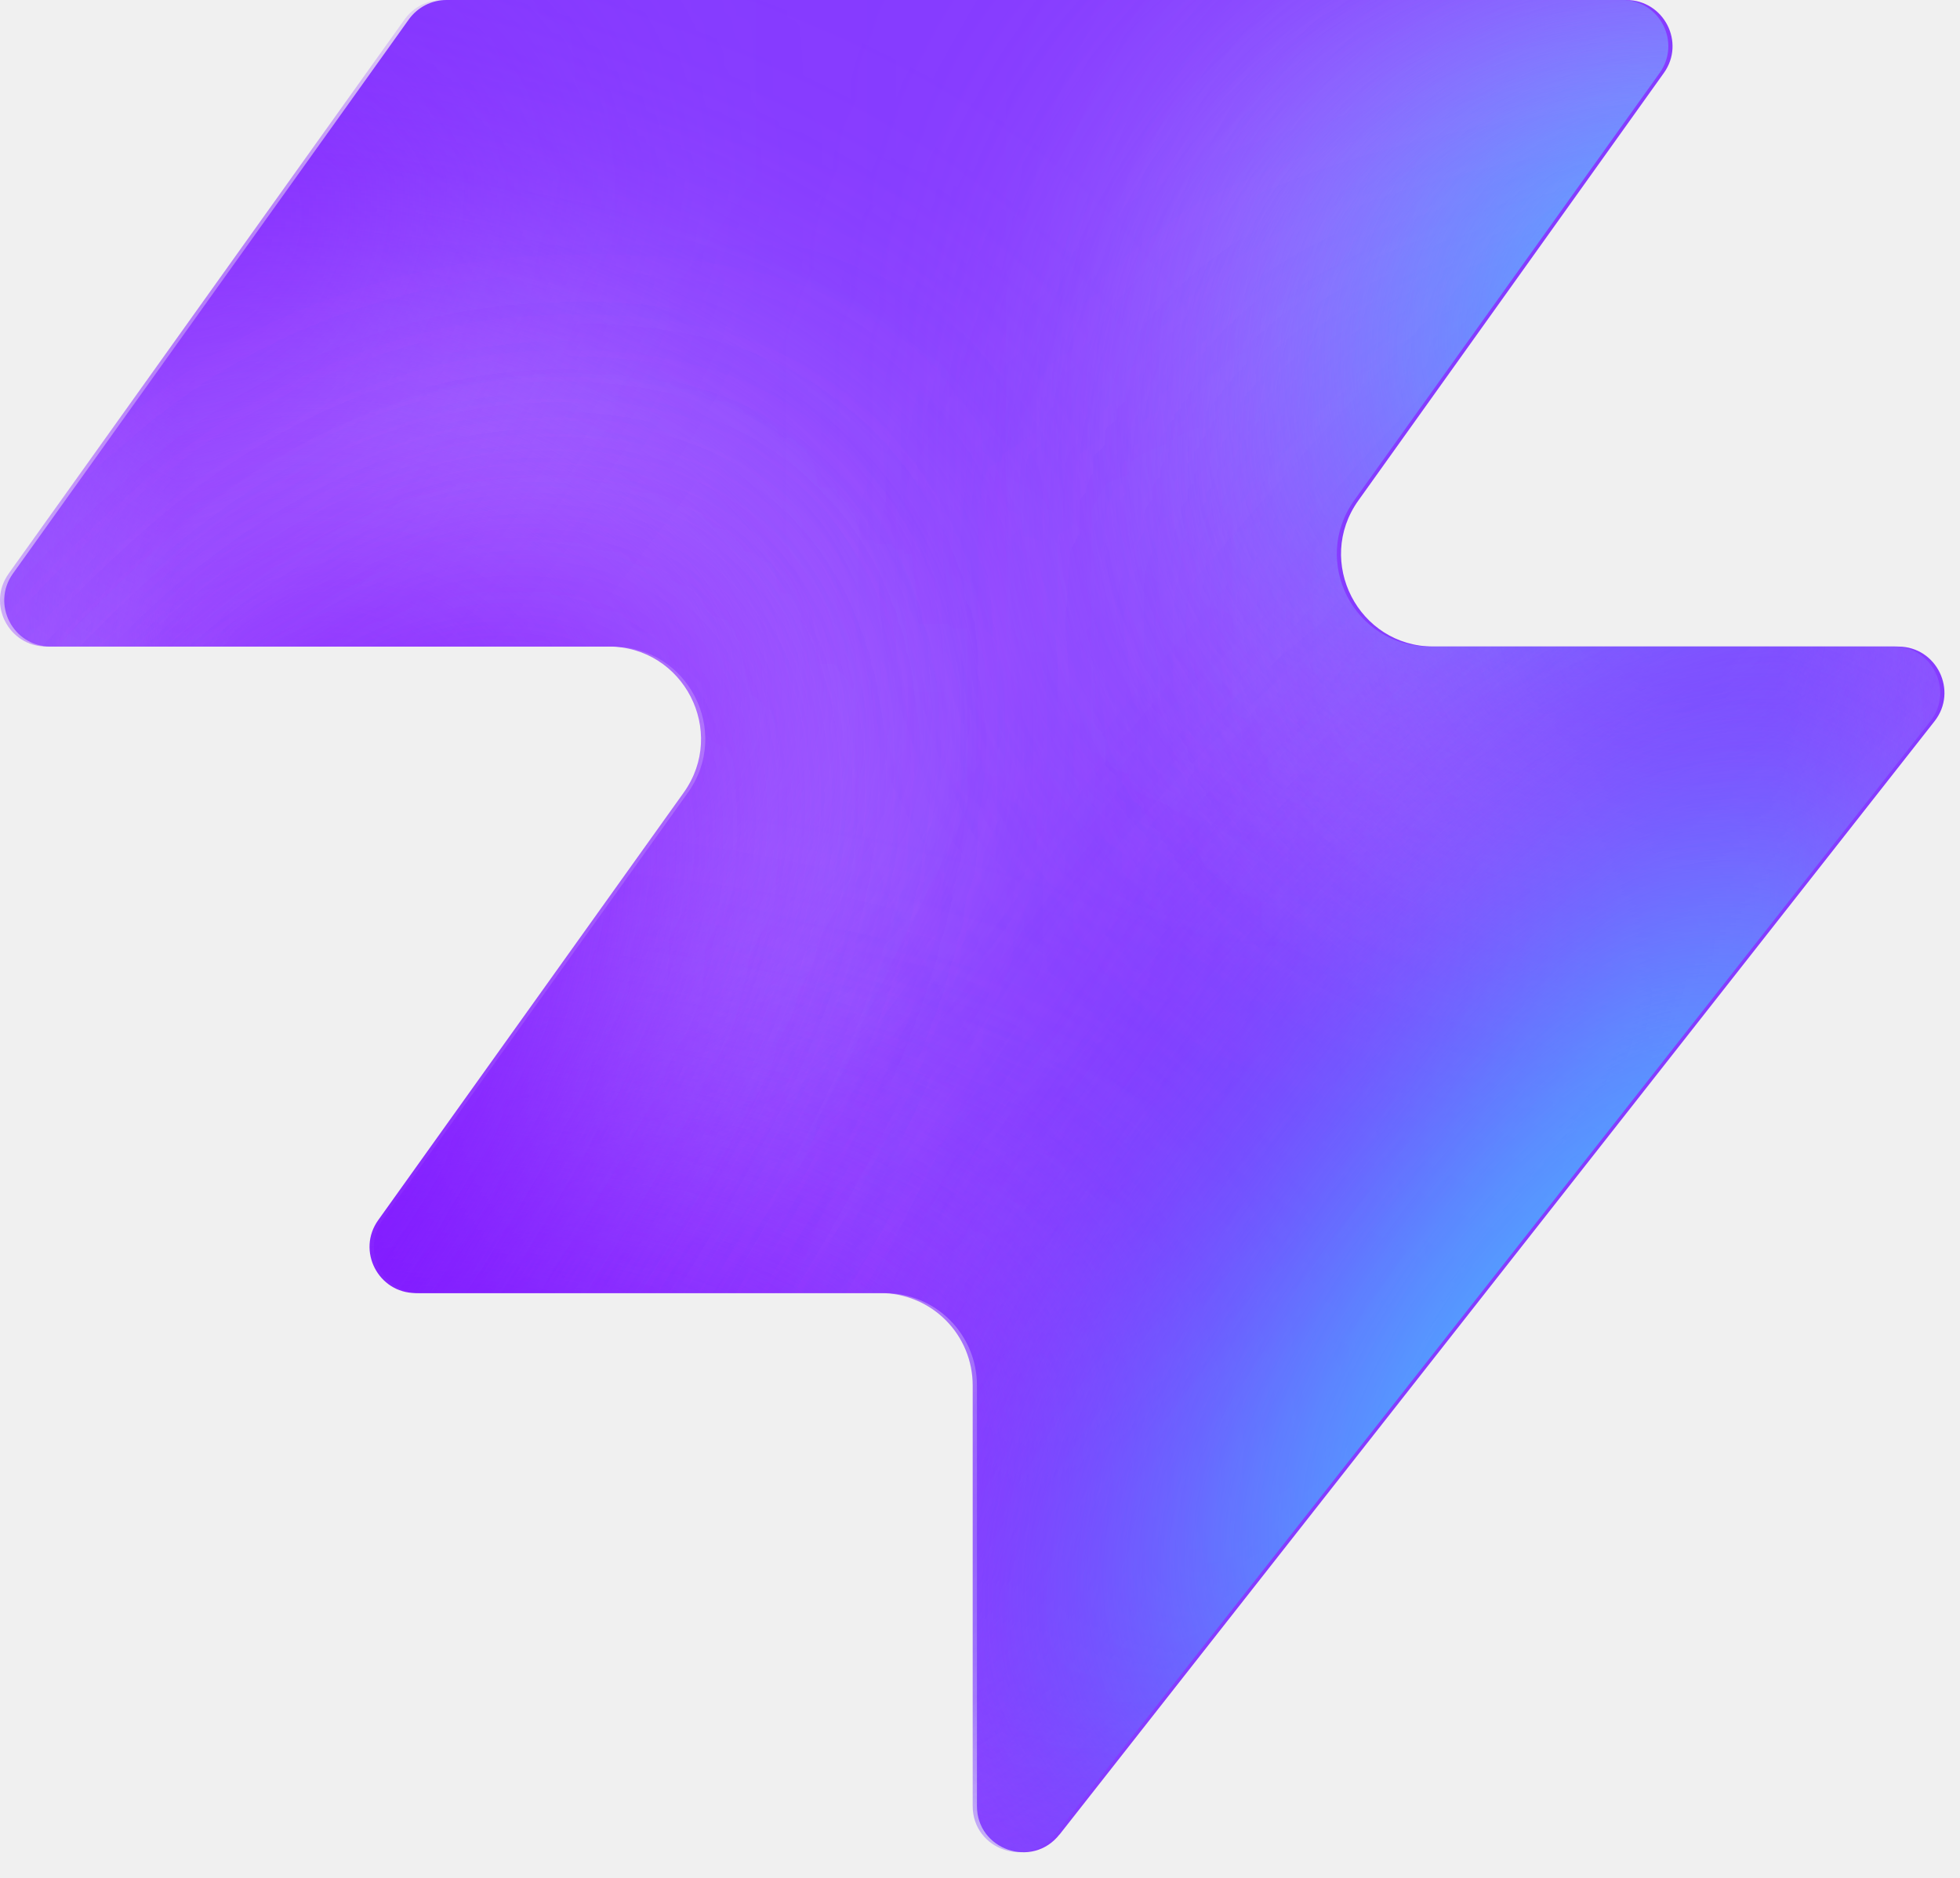
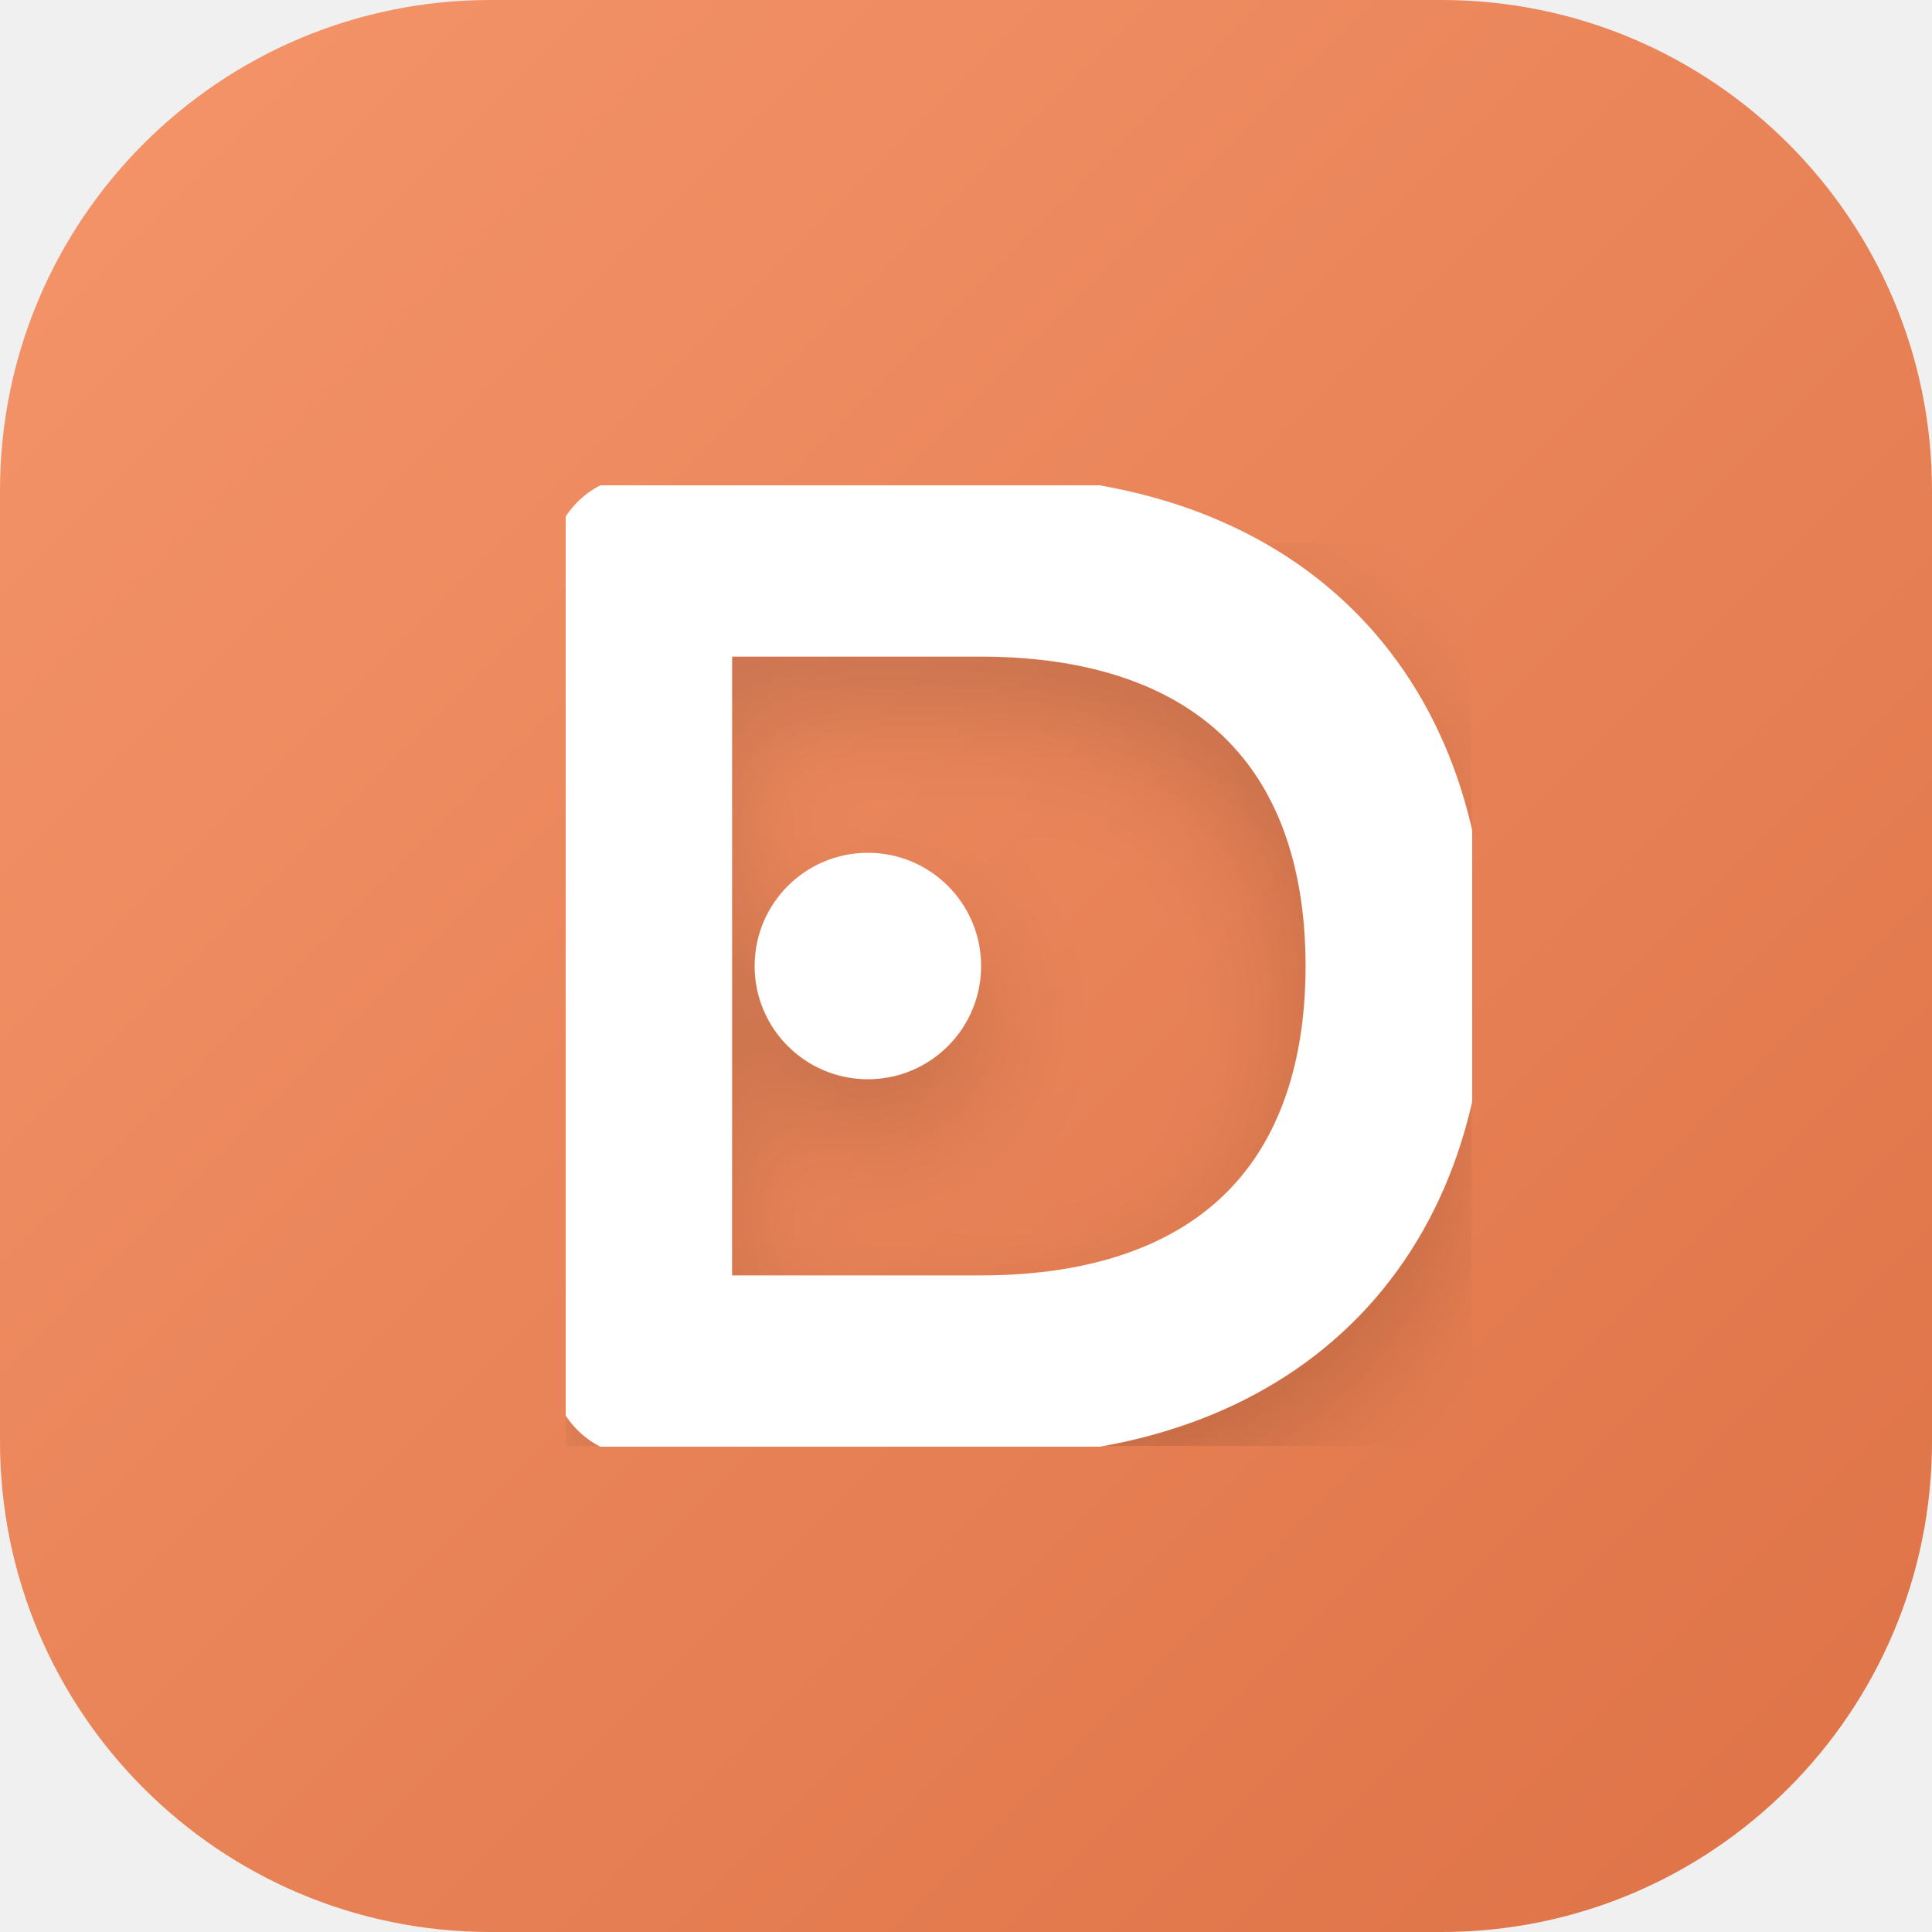
- <svg xmlns="http://www.w3.org/2000/svg" width="48" height="46" fill="none" viewBox="0 0 48 46">
-   <path fill="#863bff" d="M25.946 44.938c-.664.845-2.021.375-2.021-.698V33.937a2.26 2.26 0 0 0-2.262-2.262H10.287c-.92 0-1.456-1.04-.92-1.788l7.48-10.471c1.07-1.497 0-3.578-1.842-3.578H1.237c-.92 0-1.456-1.04-.92-1.788L10.013.474c.214-.297.556-.474.92-.474h28.894c.92 0 1.456 1.04.92 1.788l-7.48 10.471c-1.07 1.498 0 3.579 1.842 3.579h11.377c.943 0 1.473 1.088.89 1.83L25.947 44.94z" style="fill:#863bff;fill:color(display-p3 .525 .23 1);fill-opacity:1" />
-   <mask id="a" width="48" height="46" x="0" y="0" maskUnits="userSpaceOnUse" style="mask-type:alpha">
-     <path fill="#000" d="M25.842 44.938c-.664.844-2.021.375-2.021-.698V33.937a2.26 2.26 0 0 0-2.262-2.262H10.183c-.92 0-1.456-1.04-.92-1.788l7.48-10.471c1.07-1.498 0-3.579-1.842-3.579H1.133c-.92 0-1.456-1.04-.92-1.787L9.91.473c.214-.297.556-.474.92-.474h28.894c.92 0 1.456 1.04.92 1.788l-7.48 10.471c-1.07 1.498 0 3.578 1.842 3.578h11.377c.943 0 1.473 1.088.89 1.832L25.843 44.94z" style="fill:#000;fill-opacity:1" />
-   </mask>
-   <g mask="url(#a)">
-     <g filter="url(#b)">
-       <ellipse cx="5.508" cy="14.704" fill="#ede6ff" rx="5.508" ry="14.704" style="fill:#ede6ff;fill:color(display-p3 .927 .903 1);fill-opacity:1" transform="matrix(.00324 1 1 -.00324 -4.47 31.516)" />
-     </g>
-     <g filter="url(#c)">
-       <ellipse cx="10.399" cy="29.851" fill="#ede6ff" rx="10.399" ry="29.851" style="fill:#ede6ff;fill:color(display-p3 .927 .903 1);fill-opacity:1" transform="matrix(.00324 1 1 -.00324 -39.328 7.883)" />
-     </g>
-     <g filter="url(#d)">
-       <ellipse cx="5.508" cy="30.487" fill="#7e14ff" rx="5.508" ry="30.487" style="fill:#7e14ff;fill:color(display-p3 .492 .077 1);fill-opacity:1" transform="rotate(89.814 -25.913 -14.639)scale(1 -1)" />
-     </g>
-     <g filter="url(#e)">
-       <ellipse cx="5.508" cy="30.599" fill="#7e14ff" rx="5.508" ry="30.599" style="fill:#7e14ff;fill:color(display-p3 .492 .077 1);fill-opacity:1" transform="rotate(89.814 -32.644 -3.334)scale(1 -1)" />
-     </g>
-     <g filter="url(#f)">
-       <ellipse cx="5.508" cy="30.599" fill="#7e14ff" rx="5.508" ry="30.599" style="fill:#7e14ff;fill:color(display-p3 .492 .077 1);fill-opacity:1" transform="matrix(.00324 1 1 -.00324 -34.34 30.47)" />
-     </g>
-     <g filter="url(#g)">
-       <ellipse cx="14.072" cy="22.078" fill="#ede6ff" rx="14.072" ry="22.078" style="fill:#ede6ff;fill:color(display-p3 .927 .903 1);fill-opacity:1" transform="rotate(93.35 24.506 48.493)scale(-1 1)" />
-     </g>
-     <g filter="url(#h)">
-       <ellipse cx="3.47" cy="21.501" fill="#7e14ff" rx="3.47" ry="21.501" style="fill:#7e14ff;fill:color(display-p3 .492 .077 1);fill-opacity:1" transform="rotate(89.009 28.708 47.59)scale(-1 1)" />
-     </g>
-     <g filter="url(#i)">
-       <ellipse cx="3.47" cy="21.501" fill="#7e14ff" rx="3.47" ry="21.501" style="fill:#7e14ff;fill:color(display-p3 .492 .077 1);fill-opacity:1" transform="rotate(89.009 28.708 47.59)scale(-1 1)" />
-     </g>
-     <g filter="url(#j)">
-       <ellipse cx=".387" cy="8.972" fill="#7e14ff" rx="4.407" ry="29.108" style="fill:#7e14ff;fill:color(display-p3 .492 .077 1);fill-opacity:1" transform="rotate(39.51 .387 8.972)" />
-     </g>
-     <g filter="url(#k)">
-       <ellipse cx="47.523" cy="-6.092" fill="#7e14ff" rx="4.407" ry="29.108" style="fill:#7e14ff;fill:color(display-p3 .492 .077 1);fill-opacity:1" transform="rotate(37.892 47.523 -6.092)" />
-     </g>
-     <g filter="url(#l)">
-       <ellipse cx="41.412" cy="6.333" fill="#47bfff" rx="5.971" ry="9.665" style="fill:#47bfff;fill:color(display-p3 .28 .748 1);fill-opacity:1" transform="rotate(37.892 41.412 6.333)" />
-     </g>
-     <g filter="url(#m)">
-       <ellipse cx="-1.879" cy="38.332" fill="#7e14ff" rx="4.407" ry="29.108" style="fill:#7e14ff;fill:color(display-p3 .492 .077 1);fill-opacity:1" transform="rotate(37.892 -1.88 38.332)" />
-     </g>
-     <g filter="url(#n)">
-       <ellipse cx="-1.879" cy="38.332" fill="#7e14ff" rx="4.407" ry="29.108" style="fill:#7e14ff;fill:color(display-p3 .492 .077 1);fill-opacity:1" transform="rotate(37.892 -1.88 38.332)" />
-     </g>
-     <g filter="url(#o)">
-       <ellipse cx="35.651" cy="29.907" fill="#7e14ff" rx="4.407" ry="29.108" style="fill:#7e14ff;fill:color(display-p3 .492 .077 1);fill-opacity:1" transform="rotate(37.892 35.651 29.907)" />
-     </g>
-     <g filter="url(#p)">
-       <ellipse cx="38.418" cy="32.4" fill="#47bfff" rx="5.971" ry="15.297" style="fill:#47bfff;fill:color(display-p3 .28 .748 1);fill-opacity:1" transform="rotate(37.892 38.418 32.4)" />
-     </g>
-   </g>
+ <svg xmlns="http://www.w3.org/2000/svg" viewBox="0 0 512 512">
  <defs>
-     <filter id="b" width="60.045" height="41.654" x="-19.77" y="16.149" color-interpolation-filters="sRGB" filterUnits="userSpaceOnUse">
-       <feFlood flood-opacity="0" result="BackgroundImageFix" />
-       <feBlend in="SourceGraphic" in2="BackgroundImageFix" result="shape" />
-       <feGaussianBlur result="effect1_foregroundBlur_2002_17158" stdDeviation="7.659" />
-     </filter>
-     <filter id="c" width="90.34" height="51.437" x="-54.613" y="-7.533" color-interpolation-filters="sRGB" filterUnits="userSpaceOnUse">
-       <feFlood flood-opacity="0" result="BackgroundImageFix" />
-       <feBlend in="SourceGraphic" in2="BackgroundImageFix" result="shape" />
-       <feGaussianBlur result="effect1_foregroundBlur_2002_17158" stdDeviation="7.659" />
-     </filter>
-     <filter id="d" width="79.355" height="29.4" x="-49.64" y="2.03" color-interpolation-filters="sRGB" filterUnits="userSpaceOnUse">
-       <feFlood flood-opacity="0" result="BackgroundImageFix" />
-       <feBlend in="SourceGraphic" in2="BackgroundImageFix" result="shape" />
-       <feGaussianBlur result="effect1_foregroundBlur_2002_17158" stdDeviation="4.596" />
-     </filter>
-     <filter id="e" width="79.579" height="29.4" x="-45.045" y="20.029" color-interpolation-filters="sRGB" filterUnits="userSpaceOnUse">
-       <feFlood flood-opacity="0" result="BackgroundImageFix" />
-       <feBlend in="SourceGraphic" in2="BackgroundImageFix" result="shape" />
-       <feGaussianBlur result="effect1_foregroundBlur_2002_17158" stdDeviation="4.596" />
-     </filter>
-     <filter id="f" width="79.579" height="29.4" x="-43.513" y="21.178" color-interpolation-filters="sRGB" filterUnits="userSpaceOnUse">
-       <feFlood flood-opacity="0" result="BackgroundImageFix" />
-       <feBlend in="SourceGraphic" in2="BackgroundImageFix" result="shape" />
-       <feGaussianBlur result="effect1_foregroundBlur_2002_17158" stdDeviation="4.596" />
-     </filter>
-     <filter id="g" width="74.749" height="58.852" x="15.756" y="-17.901" color-interpolation-filters="sRGB" filterUnits="userSpaceOnUse">
-       <feFlood flood-opacity="0" result="BackgroundImageFix" />
-       <feBlend in="SourceGraphic" in2="BackgroundImageFix" result="shape" />
-       <feGaussianBlur result="effect1_foregroundBlur_2002_17158" stdDeviation="7.659" />
-     </filter>
-     <filter id="h" width="61.377" height="25.362" x="23.548" y="2.284" color-interpolation-filters="sRGB" filterUnits="userSpaceOnUse">
-       <feFlood flood-opacity="0" result="BackgroundImageFix" />
-       <feBlend in="SourceGraphic" in2="BackgroundImageFix" result="shape" />
-       <feGaussianBlur result="effect1_foregroundBlur_2002_17158" stdDeviation="4.596" />
-     </filter>
-     <filter id="i" width="61.377" height="25.362" x="23.548" y="2.284" color-interpolation-filters="sRGB" filterUnits="userSpaceOnUse">
-       <feFlood flood-opacity="0" result="BackgroundImageFix" />
-       <feBlend in="SourceGraphic" in2="BackgroundImageFix" result="shape" />
-       <feGaussianBlur result="effect1_foregroundBlur_2002_17158" stdDeviation="4.596" />
-     </filter>
-     <filter id="j" width="56.045" height="63.649" x="-27.636" y="-22.853" color-interpolation-filters="sRGB" filterUnits="userSpaceOnUse">
-       <feFlood flood-opacity="0" result="BackgroundImageFix" />
-       <feBlend in="SourceGraphic" in2="BackgroundImageFix" result="shape" />
-       <feGaussianBlur result="effect1_foregroundBlur_2002_17158" stdDeviation="4.596" />
-     </filter>
-     <filter id="k" width="54.814" height="64.646" x="20.116" y="-38.415" color-interpolation-filters="sRGB" filterUnits="userSpaceOnUse">
-       <feFlood flood-opacity="0" result="BackgroundImageFix" />
-       <feBlend in="SourceGraphic" in2="BackgroundImageFix" result="shape" />
-       <feGaussianBlur result="effect1_foregroundBlur_2002_17158" stdDeviation="4.596" />
-     </filter>
-     <filter id="l" width="33.541" height="35.313" x="24.641" y="-11.323" color-interpolation-filters="sRGB" filterUnits="userSpaceOnUse">
-       <feFlood flood-opacity="0" result="BackgroundImageFix" />
-       <feBlend in="SourceGraphic" in2="BackgroundImageFix" result="shape" />
-       <feGaussianBlur result="effect1_foregroundBlur_2002_17158" stdDeviation="4.596" />
-     </filter>
-     <filter id="m" width="54.814" height="64.646" x="-29.286" y="6.009" color-interpolation-filters="sRGB" filterUnits="userSpaceOnUse">
-       <feFlood flood-opacity="0" result="BackgroundImageFix" />
-       <feBlend in="SourceGraphic" in2="BackgroundImageFix" result="shape" />
-       <feGaussianBlur result="effect1_foregroundBlur_2002_17158" stdDeviation="4.596" />
-     </filter>
-     <filter id="n" width="54.814" height="64.646" x="-29.286" y="6.009" color-interpolation-filters="sRGB" filterUnits="userSpaceOnUse">
-       <feFlood flood-opacity="0" result="BackgroundImageFix" />
-       <feBlend in="SourceGraphic" in2="BackgroundImageFix" result="shape" />
-       <feGaussianBlur result="effect1_foregroundBlur_2002_17158" stdDeviation="4.596" />
-     </filter>
-     <filter id="o" width="54.814" height="64.646" x="8.244" y="-2.416" color-interpolation-filters="sRGB" filterUnits="userSpaceOnUse">
-       <feFlood flood-opacity="0" result="BackgroundImageFix" />
-       <feBlend in="SourceGraphic" in2="BackgroundImageFix" result="shape" />
-       <feGaussianBlur result="effect1_foregroundBlur_2002_17158" stdDeviation="4.596" />
-     </filter>
-     <filter id="p" width="39.409" height="43.623" x="18.713" y="10.588" color-interpolation-filters="sRGB" filterUnits="userSpaceOnUse">
-       <feFlood flood-opacity="0" result="BackgroundImageFix" />
-       <feBlend in="SourceGraphic" in2="BackgroundImageFix" result="shape" />
-       <feGaussianBlur result="effect1_foregroundBlur_2002_17158" stdDeviation="4.596" />
+     <linearGradient id="grad1" x1="0%" y1="0%" x2="100%" y2="100%">
+       <stop offset="0%" style="stop-color:#F5956A;stop-opacity:1" />
+       <stop offset="100%" style="stop-color:#DD7246;stop-opacity:1" />
+     </linearGradient>
+     <filter id="shadow" x="-10%" y="-10%" width="120%" height="120%">
+       <feDropShadow dx="0" dy="15" stdDeviation="15" flood-color="#000000" flood-opacity="0.15" />
    </filter>
  </defs>
+   <rect width="512" height="512" rx="130" fill="url(#grad1)" />
+   <g filter="url(#shadow)">
+     <path d="M 170 150 L 260 150 C 330 150 370 190 370 256 C 370 322 330 362 260 362 L 170 362 Z" fill="none" stroke="#ffffff" stroke-width="48" stroke-linecap="round" stroke-linejoin="round" />
+     <circle cx="230" cy="256" r="30" fill="#ffffff" />
+   </g>
</svg>
